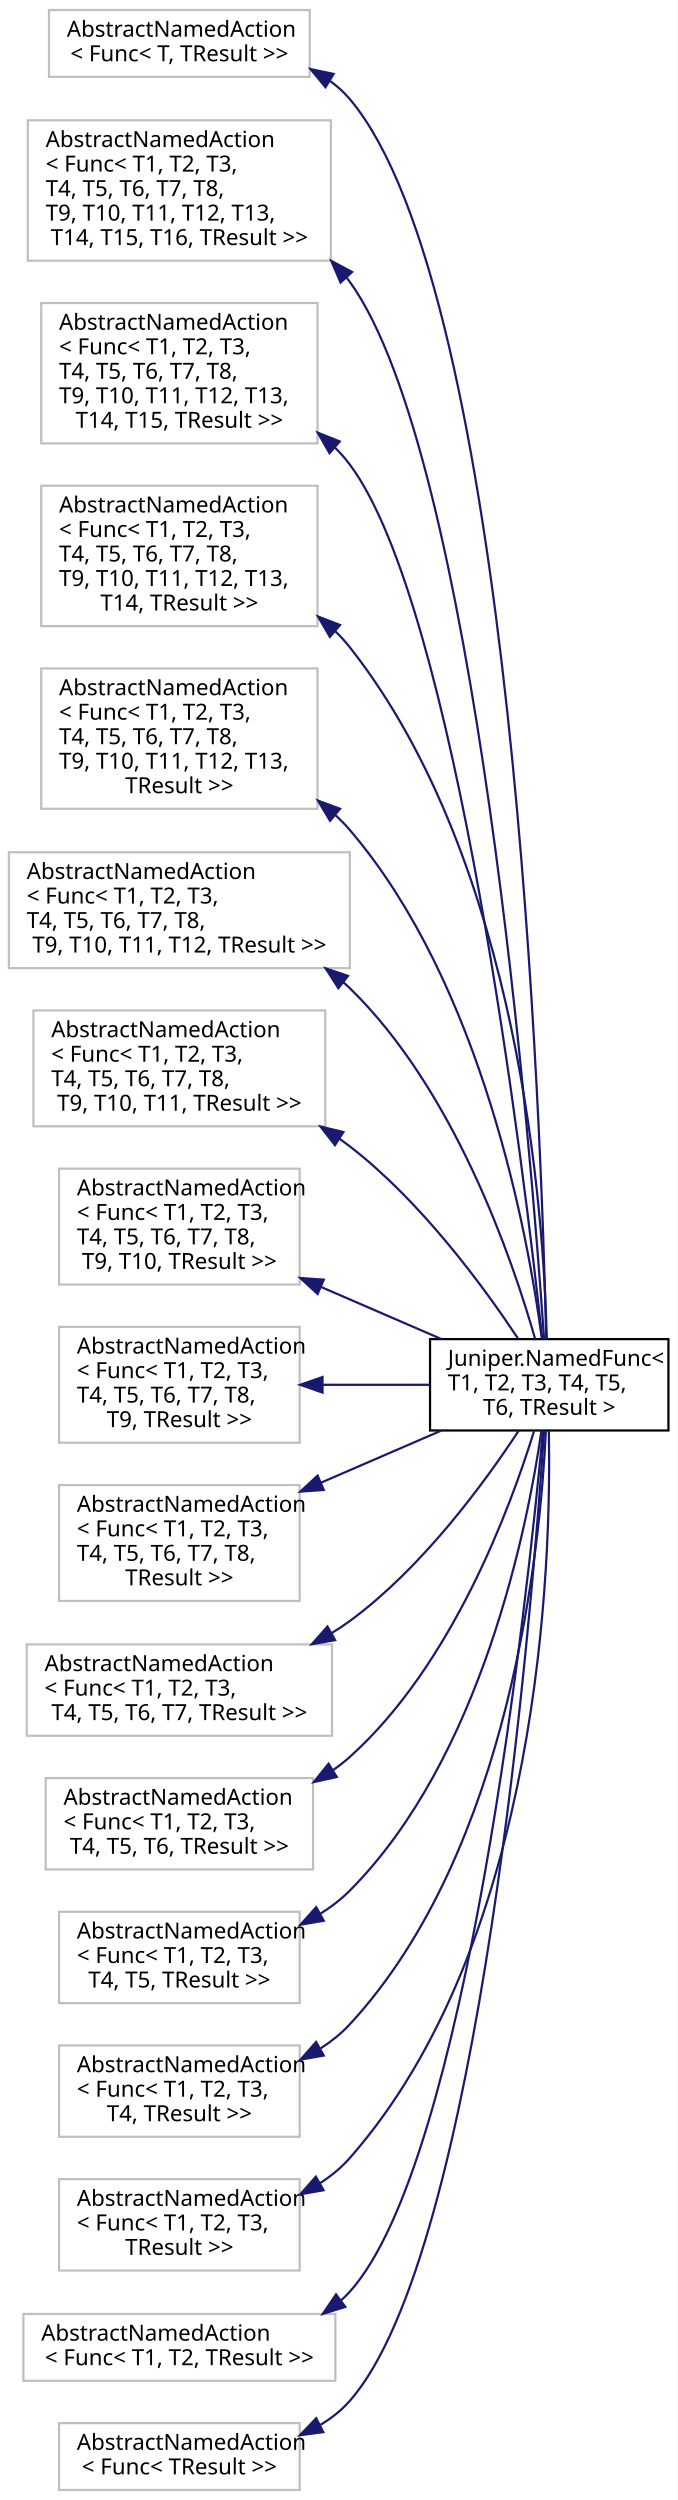
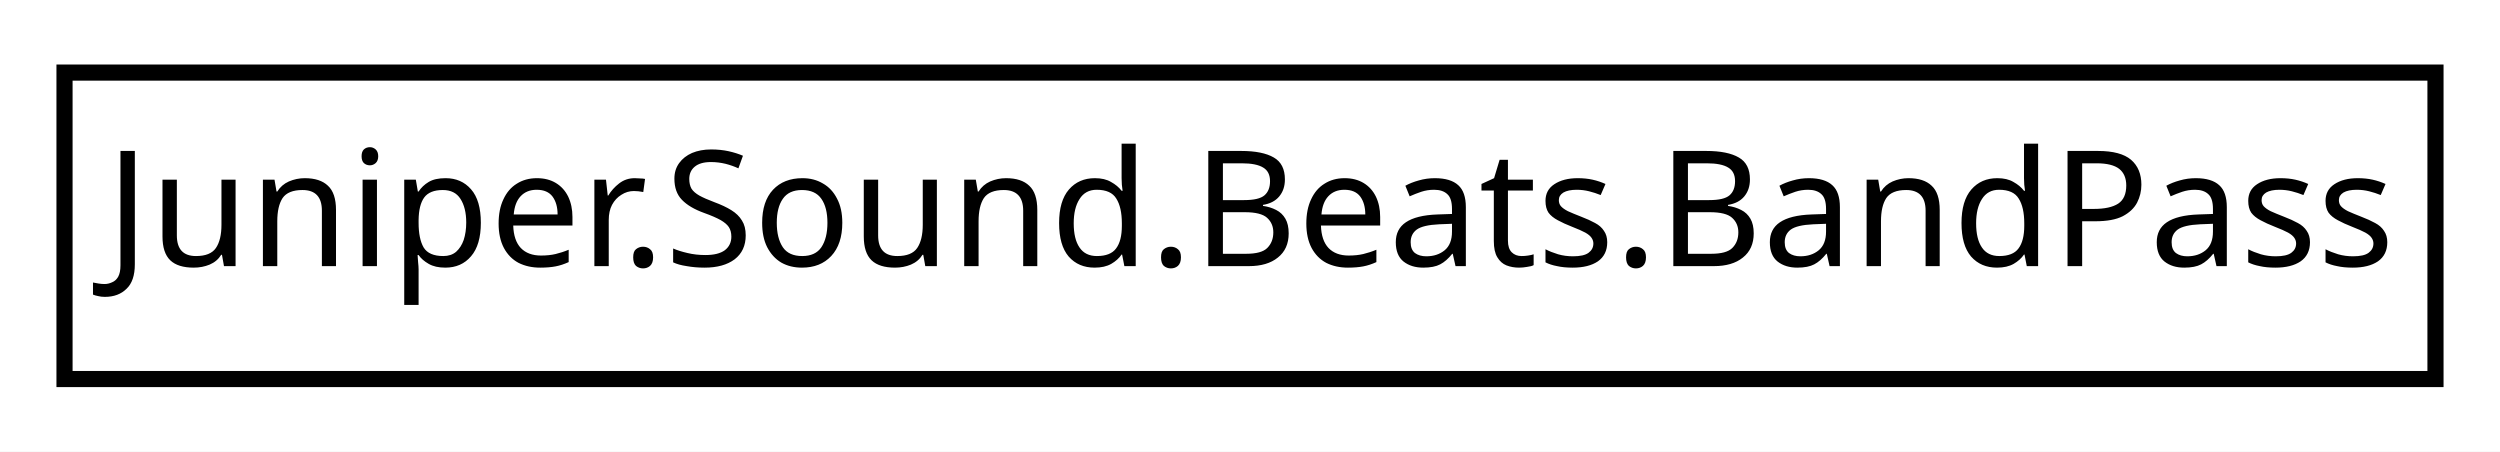
- <svg xmlns="http://www.w3.org/2000/svg" xmlns:xlink="http://www.w3.org/1999/xlink" width="304pt" height="1122pt" viewBox="0.00 0.00 304.00 1122.00">
-   <g id="graph0" class="graph" transform="scale(1 1) rotate(0) translate(4 1118)">
-     <polygon fill="white" stroke="none" points="-4,4 -4,-1118 300,-1118 300,4 -4,4" />
+ <svg xmlns="http://www.w3.org/2000/svg" xmlns:xlink="http://www.w3.org/1999/xlink" width="155pt" height="28pt" viewBox="0.00 0.00 155.00 28.00">
+   <g id="graph0" class="graph" transform="scale(1 1) rotate(0) translate(4 24)">
+     <polygon fill="white" stroke="none" points="-4,4 -4,-24 151,-24 151,4 -4,4" />
    <g id="node1" class="node">
      <g id="a_node1">
-         <a xlink:title=" ">
-           <polygon fill="white" stroke="#bfbfbf" points="18,-1083.5 18,-1113.5 135,-1113.5 135,-1083.5 18,-1083.5" />
-           <text text-anchor="start" x="26" y="-1101.5" font-family="SegoeUI" font-size="10.00">AbstractNamedAction</text>
-           <text text-anchor="middle" x="76.5" y="-1090.5" font-family="SegoeUI" font-size="10.00">&lt; Func&lt; T, TResult &gt;&gt;</text>
+         <a xlink:href="db/d03/class_juniper_1_1_sound_1_1_beats_1_1_band_pass.html" target="_top" xlink:title=" ">
+           <polygon fill="white" stroke="black" points="0,-0.5 0,-19.5 147,-19.5 147,-0.5 0,-0.5" />
+           <text text-anchor="middle" x="73.5" y="-7.5" font-family="SegoeUI" font-size="10.00">Juniper.Sound.Beats.BandPass</text>
        </a>
      </g>
    </g>
-     <g id="node2" class="node">
-       <g id="a_node2">
-         <a xlink:href="dd/d62/class_juniper_1_1_named_func.html" target="_top" xlink:title=" ">
-           <polygon fill="white" stroke="black" points="189,-476 189,-517 296,-517 296,-476 189,-476" />
-           <text text-anchor="start" x="197" y="-505" font-family="SegoeUI" font-size="10.00">Juniper.NamedFunc&lt;</text>
-           <text text-anchor="start" x="197" y="-494" font-family="SegoeUI" font-size="10.00"> T1, T2, T3, T4, T5,</text>
-           <text text-anchor="middle" x="242.5" y="-483" font-family="SegoeUI" font-size="10.00"> T6, TResult &gt;</text>
-         </a>
-       </g>
-     </g>
-     <g id="edge1" class="edge">
-       <path fill="none" stroke="midnightblue" d="M144.039,-1081.73C147.339,-1079.34 150.368,-1076.61 153,-1073.5 226.263,-986.804 239.074,-610.06 241.131,-517.229" />
-       <polygon fill="midnightblue" stroke="midnightblue" points="142.084,-1078.83 135.35,-1087.01 145.715,-1084.81 142.084,-1078.83" />
-     </g>
-     <g id="node3" class="node">
-       <g id="a_node3">
-         <a xlink:title=" ">
-           <polygon fill="white" stroke="#bfbfbf" points="8.5,-1001 8.5,-1064 144.5,-1064 144.5,-1001 8.5,-1001" />
-           <text text-anchor="start" x="16.5" y="-1052" font-family="SegoeUI" font-size="10.00">AbstractNamedAction</text>
-           <text text-anchor="start" x="16.5" y="-1041" font-family="SegoeUI" font-size="10.00">&lt; Func&lt; T1, T2, T3,</text>
-           <text text-anchor="start" x="16.5" y="-1030" font-family="SegoeUI" font-size="10.00"> T4, T5, T6, T7, T8,</text>
-           <text text-anchor="start" x="16.5" y="-1019" font-family="SegoeUI" font-size="10.00"> T9, T10, T11, T12, T13,</text>
-           <text text-anchor="middle" x="76.5" y="-1008" font-family="SegoeUI" font-size="10.00"> T14, T15, T16, TResult &gt;&gt;</text>
-         </a>
-       </g>
-     </g>
-     <g id="edge2" class="edge">
-       <path fill="none" stroke="midnightblue" d="M151.587,-993.379C152.071,-992.761 152.542,-992.135 153,-991.5 209.515,-913.187 234.447,-600.503 240.175,-517.057" />
-       <polygon fill="midnightblue" stroke="midnightblue" points="148.849,-991.186 144.672,-1000.92 154.009,-995.916 148.849,-991.186" />
-     </g>
-     <g id="node4" class="node">
-       <g id="a_node4">
-         <a xlink:title=" ">
-           <polygon fill="white" stroke="#bfbfbf" points="14.5,-919 14.5,-982 138.5,-982 138.5,-919 14.5,-919" />
-           <text text-anchor="start" x="22.5" y="-970" font-family="SegoeUI" font-size="10.00">AbstractNamedAction</text>
-           <text text-anchor="start" x="22.5" y="-959" font-family="SegoeUI" font-size="10.00">&lt; Func&lt; T1, T2, T3,</text>
-           <text text-anchor="start" x="22.5" y="-948" font-family="SegoeUI" font-size="10.00"> T4, T5, T6, T7, T8,</text>
-           <text text-anchor="start" x="22.5" y="-937" font-family="SegoeUI" font-size="10.00"> T9, T10, T11, T12, T13,</text>
-           <text text-anchor="middle" x="76.5" y="-926" font-family="SegoeUI" font-size="10.00"> T14, T15, TResult &gt;&gt;</text>
-         </a>
-       </g>
-     </g>
-     <g id="edge3" class="edge">
-       <path fill="none" stroke="midnightblue" d="M146.336,-917.102C148.75,-914.719 150.99,-912.187 153,-909.5 200.819,-845.568 231.319,-591.591 239.366,-517.123" />
-       <polygon fill="midnightblue" stroke="midnightblue" points="143.874,-914.604 138.628,-923.809 148.469,-919.885 143.874,-914.604" />
-     </g>
-     <g id="node5" class="node">
-       <g id="a_node5">
-         <a xlink:title=" ">
-           <polygon fill="white" stroke="#bfbfbf" points="14.5,-837 14.5,-900 138.5,-900 138.5,-837 14.5,-837" />
-           <text text-anchor="start" x="22.5" y="-888" font-family="SegoeUI" font-size="10.00">AbstractNamedAction</text>
-           <text text-anchor="start" x="22.5" y="-877" font-family="SegoeUI" font-size="10.00">&lt; Func&lt; T1, T2, T3,</text>
-           <text text-anchor="start" x="22.5" y="-866" font-family="SegoeUI" font-size="10.00"> T4, T5, T6, T7, T8,</text>
-           <text text-anchor="start" x="22.5" y="-855" font-family="SegoeUI" font-size="10.00"> T9, T10, T11, T12, T13,</text>
-           <text text-anchor="middle" x="76.5" y="-844" font-family="SegoeUI" font-size="10.00"> T14, TResult &gt;&gt;</text>
-         </a>
-       </g>
-     </g>
-     <g id="edge4" class="edge">
-       <path fill="none" stroke="midnightblue" d="M146.333,-834.817C148.73,-832.515 150.969,-830.078 153,-827.5 229.385,-730.546 240.086,-573.301 241.399,-517.2" />
-       <polygon fill="midnightblue" stroke="midnightblue" points="144.048,-832.166 138.72,-841.323 148.596,-837.487 144.048,-832.166" />
-     </g>
-     <g id="node6" class="node">
-       <g id="a_node6">
-         <a xlink:title=" ">
-           <polygon fill="white" stroke="#bfbfbf" points="14.5,-755 14.5,-818 138.5,-818 138.5,-755 14.5,-755" />
-           <text text-anchor="start" x="22.5" y="-806" font-family="SegoeUI" font-size="10.00">AbstractNamedAction</text>
-           <text text-anchor="start" x="22.5" y="-795" font-family="SegoeUI" font-size="10.00">&lt; Func&lt; T1, T2, T3,</text>
-           <text text-anchor="start" x="22.5" y="-784" font-family="SegoeUI" font-size="10.00"> T4, T5, T6, T7, T8,</text>
-           <text text-anchor="start" x="22.5" y="-773" font-family="SegoeUI" font-size="10.00"> T9, T10, T11, T12, T13,</text>
-           <text text-anchor="middle" x="76.5" y="-762" font-family="SegoeUI" font-size="10.00"> TResult &gt;&gt;</text>
-         </a>
-       </g>
-     </g>
-     <g id="edge5" class="edge">
-       <path fill="none" stroke="midnightblue" d="M146.695,-752.041C148.932,-749.964 151.046,-747.785 153,-745.5 212.629,-675.76 233.104,-563.011 239.208,-517.021" />
-       <polygon fill="midnightblue" stroke="midnightblue" points="144.126,-749.624 138.669,-758.706 148.598,-755.01 144.126,-749.624" />
-     </g>
-     <g id="node7" class="node">
-       <g id="a_node7">
-         <a xlink:title=" ">
-           <polygon fill="white" stroke="#bfbfbf" points="0,-683.5 0,-735.5 153,-735.5 153,-683.5 0,-683.5" />
-           <text text-anchor="start" x="8" y="-723.5" font-family="SegoeUI" font-size="10.00">AbstractNamedAction</text>
-           <text text-anchor="start" x="8" y="-712.5" font-family="SegoeUI" font-size="10.00">&lt; Func&lt; T1, T2, T3,</text>
-           <text text-anchor="start" x="8" y="-701.5" font-family="SegoeUI" font-size="10.00"> T4, T5, T6, T7, T8,</text>
-           <text text-anchor="middle" x="76.5" y="-690.5" font-family="SegoeUI" font-size="10.00"> T9, T10, T11, T12, TResult &gt;&gt;</text>
-         </a>
-       </g>
-     </g>
-     <g id="edge6" class="edge">
-       <path fill="none" stroke="midnightblue" d="M150.124,-677.159C151.108,-676.293 152.068,-675.407 153,-674.5 199.872,-628.891 225.845,-553.27 236.176,-517.06" />
-       <polygon fill="midnightblue" stroke="midnightblue" points="147.859,-674.487 142.145,-683.409 152.176,-679.998 147.859,-674.487" />
-     </g>
-     <g id="node8" class="node">
-       <g id="a_node8">
-         <a xlink:title=" ">
-           <polygon fill="white" stroke="#bfbfbf" points="11,-612.5 11,-664.5 142,-664.5 142,-612.5 11,-612.5" />
-           <text text-anchor="start" x="19" y="-652.5" font-family="SegoeUI" font-size="10.00">AbstractNamedAction</text>
-           <text text-anchor="start" x="19" y="-641.5" font-family="SegoeUI" font-size="10.00">&lt; Func&lt; T1, T2, T3,</text>
-           <text text-anchor="start" x="19" y="-630.5" font-family="SegoeUI" font-size="10.00"> T4, T5, T6, T7, T8,</text>
-           <text text-anchor="middle" x="76.5" y="-619.5" font-family="SegoeUI" font-size="10.00"> T9, T10, T11, TResult &gt;&gt;</text>
-         </a>
-       </g>
-     </g>
-     <g id="edge7" class="edge">
-       <path fill="none" stroke="midnightblue" d="M148.235,-606.988C149.864,-605.854 151.456,-604.691 153,-603.5 184.88,-578.915 212.828,-540.871 228.407,-517.391" />
-       <polygon fill="midnightblue" stroke="midnightblue" points="146.322,-604.057 139.816,-612.419 150.116,-609.939 146.322,-604.057" />
-     </g>
-     <g id="node9" class="node">
-       <g id="a_node9">
-         <a xlink:title=" ">
-           <polygon fill="white" stroke="#bfbfbf" points="22.5,-541.5 22.5,-593.5 130.5,-593.5 130.5,-541.5 22.5,-541.5" />
-           <text text-anchor="start" x="30.5" y="-581.5" font-family="SegoeUI" font-size="10.00">AbstractNamedAction</text>
-           <text text-anchor="start" x="30.5" y="-570.5" font-family="SegoeUI" font-size="10.00">&lt; Func&lt; T1, T2, T3,</text>
-           <text text-anchor="start" x="30.5" y="-559.5" font-family="SegoeUI" font-size="10.00"> T4, T5, T6, T7, T8,</text>
-           <text text-anchor="middle" x="76.5" y="-548.5" font-family="SegoeUI" font-size="10.00"> T9, T10, TResult &gt;&gt;</text>
-         </a>
-       </g>
-     </g>
-     <g id="edge8" class="edge">
-       <path fill="none" stroke="midnightblue" d="M139.986,-540.448C157.922,-532.683 177.181,-524.345 194.052,-517.041" />
-       <polygon fill="midnightblue" stroke="midnightblue" points="138.532,-537.263 130.746,-544.448 141.314,-543.687 138.532,-537.263" />
-     </g>
-     <g id="node10" class="node">
-       <g id="a_node10">
-         <a xlink:title=" ">
-           <polygon fill="white" stroke="#bfbfbf" points="22.5,-470.5 22.5,-522.5 130.5,-522.5 130.5,-470.5 22.5,-470.5" />
-           <text text-anchor="start" x="30.5" y="-510.5" font-family="SegoeUI" font-size="10.00">AbstractNamedAction</text>
-           <text text-anchor="start" x="30.5" y="-499.5" font-family="SegoeUI" font-size="10.00">&lt; Func&lt; T1, T2, T3,</text>
-           <text text-anchor="start" x="30.5" y="-488.5" font-family="SegoeUI" font-size="10.00"> T4, T5, T6, T7, T8,</text>
-           <text text-anchor="middle" x="76.5" y="-477.5" font-family="SegoeUI" font-size="10.00"> T9, TResult &gt;&gt;</text>
-         </a>
-       </g>
-     </g>
-     <g id="edge9" class="edge">
-       <path fill="none" stroke="midnightblue" d="M140.972,-496.5C156.786,-496.5 173.57,-496.5 188.801,-496.5" />
-       <polygon fill="midnightblue" stroke="midnightblue" points="140.746,-493 130.746,-496.5 140.746,-500 140.746,-493" />
-     </g>
-     <g id="node11" class="node">
-       <g id="a_node11">
-         <a xlink:title=" ">
-           <polygon fill="white" stroke="#bfbfbf" points="22.5,-399.5 22.5,-451.5 130.5,-451.5 130.5,-399.5 22.5,-399.5" />
-           <text text-anchor="start" x="30.5" y="-439.5" font-family="SegoeUI" font-size="10.00">AbstractNamedAction</text>
-           <text text-anchor="start" x="30.5" y="-428.5" font-family="SegoeUI" font-size="10.00">&lt; Func&lt; T1, T2, T3,</text>
-           <text text-anchor="start" x="30.5" y="-417.5" font-family="SegoeUI" font-size="10.00"> T4, T5, T6, T7, T8,</text>
-           <text text-anchor="middle" x="76.5" y="-406.5" font-family="SegoeUI" font-size="10.00"> TResult &gt;&gt;</text>
-         </a>
-       </g>
-     </g>
-     <g id="edge10" class="edge">
-       <path fill="none" stroke="midnightblue" d="M139.986,-452.552C157.922,-460.317 177.181,-468.655 194.052,-475.959" />
-       <polygon fill="midnightblue" stroke="midnightblue" points="141.314,-449.313 130.746,-448.552 138.532,-455.737 141.314,-449.313" />
-     </g>
-     <g id="node12" class="node">
-       <g id="a_node12">
-         <a xlink:title=" ">
-           <polygon fill="white" stroke="#bfbfbf" points="8,-339 8,-380 145,-380 145,-339 8,-339" />
-           <text text-anchor="start" x="16" y="-368" font-family="SegoeUI" font-size="10.00">AbstractNamedAction</text>
-           <text text-anchor="start" x="16" y="-357" font-family="SegoeUI" font-size="10.00">&lt; Func&lt; T1, T2, T3,</text>
-           <text text-anchor="middle" x="76.5" y="-346" font-family="SegoeUI" font-size="10.00"> T4, T5, T6, T7, TResult &gt;&gt;</text>
-         </a>
-       </g>
-     </g>
-     <g id="edge11" class="edge">
-       <path fill="none" stroke="midnightblue" d="M144.748,-385.007C147.605,-386.743 150.371,-388.574 153,-390.5 185.488,-414.305 213.449,-452.516 228.834,-475.974" />
-       <polygon fill="midnightblue" stroke="midnightblue" points="146.384,-381.912 135.949,-380.08 142.964,-388.02 146.384,-381.912" />
-     </g>
-     <g id="node13" class="node">
-       <g id="a_node13">
-         <a xlink:title=" ">
-           <polygon fill="white" stroke="#bfbfbf" points="16.5,-279 16.5,-320 136.5,-320 136.5,-279 16.5,-279" />
-           <text text-anchor="start" x="24.5" y="-308" font-family="SegoeUI" font-size="10.00">AbstractNamedAction</text>
-           <text text-anchor="start" x="24.5" y="-297" font-family="SegoeUI" font-size="10.00">&lt; Func&lt; T1, T2, T3,</text>
-           <text text-anchor="middle" x="76.5" y="-286" font-family="SegoeUI" font-size="10.00"> T4, T5, T6, TResult &gt;&gt;</text>
-         </a>
-       </g>
-     </g>
-     <g id="edge12" class="edge">
-       <path fill="none" stroke="midnightblue" d="M145.532,-323.612C148.155,-325.442 150.66,-327.402 153,-329.5 198.811,-370.567 224.991,-441.063 235.722,-475.849" />
-       <polygon fill="midnightblue" stroke="midnightblue" points="147.153,-320.499 136.81,-318.199 143.461,-326.446 147.153,-320.499" />
-     </g>
-     <g id="node14" class="node">
-       <g id="a_node14">
-         <a xlink:title=" ">
-           <polygon fill="white" stroke="#bfbfbf" points="22.5,-219 22.5,-260 130.5,-260 130.5,-219 22.5,-219" />
-           <text text-anchor="start" x="30.5" y="-248" font-family="SegoeUI" font-size="10.00">AbstractNamedAction</text>
-           <text text-anchor="start" x="30.5" y="-237" font-family="SegoeUI" font-size="10.00">&lt; Func&lt; T1, T2, T3,</text>
-           <text text-anchor="middle" x="76.5" y="-226" font-family="SegoeUI" font-size="10.00"> T4, T5, TResult &gt;&gt;</text>
-         </a>
-       </g>
-     </g>
-     <g id="edge13" class="edge">
-       <path fill="none" stroke="midnightblue" d="M139.783,-259.126C144.589,-262.123 149.086,-265.56 153,-269.5 212.029,-328.913 232.689,-432.214 239.02,-475.973" />
-       <polygon fill="midnightblue" stroke="midnightblue" points="141.3,-255.966 130.854,-254.195 137.916,-262.094 141.3,-255.966" />
-     </g>
-     <g id="node15" class="node">
-       <g id="a_node15">
-         <a xlink:title=" ">
-           <polygon fill="white" stroke="#bfbfbf" points="22.5,-159 22.5,-200 130.5,-200 130.5,-159 22.5,-159" />
-           <text text-anchor="start" x="30.5" y="-188" font-family="SegoeUI" font-size="10.00">AbstractNamedAction</text>
-           <text text-anchor="start" x="30.5" y="-177" font-family="SegoeUI" font-size="10.00">&lt; Func&lt; T1, T2, T3,</text>
-           <text text-anchor="middle" x="76.5" y="-166" font-family="SegoeUI" font-size="10.00"> T4, TResult &gt;&gt;</text>
-         </a>
-       </g>
-     </g>
-     <g id="edge14" class="edge">
-       <path fill="none" stroke="midnightblue" d="M139.87,-198.681C144.696,-201.775 149.172,-205.356 153,-209.5 225.358,-287.821 238.587,-424.154 240.981,-475.837" />
-       <polygon fill="midnightblue" stroke="midnightblue" points="141.299,-195.47 130.866,-193.624 137.871,-201.573 141.299,-195.47" />
-     </g>
-     <g id="node16" class="node">
-       <g id="a_node16">
-         <a xlink:title=" ">
-           <polygon fill="white" stroke="#bfbfbf" points="22.5,-99 22.5,-140 130.5,-140 130.5,-99 22.5,-99" />
-           <text text-anchor="start" x="30.5" y="-128" font-family="SegoeUI" font-size="10.00">AbstractNamedAction</text>
-           <text text-anchor="start" x="30.5" y="-117" font-family="SegoeUI" font-size="10.00">&lt; Func&lt; T1, T2, T3,</text>
-           <text text-anchor="middle" x="76.5" y="-106" font-family="SegoeUI" font-size="10.00"> TResult &gt;&gt;</text>
-         </a>
-       </g>
-     </g>
-     <g id="edge15" class="edge">
-       <path fill="none" stroke="midnightblue" d="M139.501,-138.099C144.508,-141.319 149.122,-145.089 153,-149.5 238.997,-247.324 243.511,-417.428 242.313,-475.996" />
-       <polygon fill="midnightblue" stroke="midnightblue" points="141.193,-135.035 130.761,-133.181 137.76,-141.135 141.193,-135.035" />
-     </g>
-     <g id="node17" class="node">
-       <g id="a_node17">
-         <a xlink:title=" ">
-           <polygon fill="white" stroke="#bfbfbf" points="6.5,-49.5 6.5,-79.5 146.5,-79.5 146.5,-49.5 6.5,-49.5" />
-           <text text-anchor="start" x="14.5" y="-67.5" font-family="SegoeUI" font-size="10.00">AbstractNamedAction</text>
-           <text text-anchor="middle" x="76.5" y="-56.5" font-family="SegoeUI" font-size="10.00">&lt; Func&lt; T1, T2, TResult &gt;&gt;</text>
-         </a>
-       </g>
-     </g>
-     <g id="edge16" class="edge">
-       <path fill="none" stroke="midnightblue" d="M149.172,-85.689C150.514,-86.89 151.794,-88.159 153,-89.5 205.652,-148.031 232.763,-401.454 239.69,-475.877" />
-       <polygon fill="midnightblue" stroke="midnightblue" points="150.985,-82.676 140.869,-79.525 146.812,-88.296 150.985,-82.676" />
-     </g>
-     <g id="node18" class="node">
-       <g id="a_node18">
-         <a xlink:title=" ">
-           <polygon fill="white" stroke="#bfbfbf" points="22.5,-0.5 22.5,-30.5 130.5,-30.5 130.5,-0.5 22.5,-0.5" />
-           <text text-anchor="start" x="30.5" y="-18.5" font-family="SegoeUI" font-size="10.00">AbstractNamedAction</text>
-           <text text-anchor="middle" x="76.5" y="-7.5" font-family="SegoeUI" font-size="10.00">&lt; Func&lt; TResult &gt;&gt;</text>
-         </a>
-       </g>
-     </g>
-     <g id="edge17" class="edge">
-       <path fill="none" stroke="midnightblue" d="M139.81,-29.733C144.729,-32.675 149.239,-36.223 153,-40.5 211.584,-107.111 234.836,-396.002 240.217,-475.935" />
-       <polygon fill="midnightblue" stroke="midnightblue" points="141.09,-26.458 130.587,-25.064 137.928,-32.703 141.09,-26.458" />
-     </g>
  </g>
</svg>
